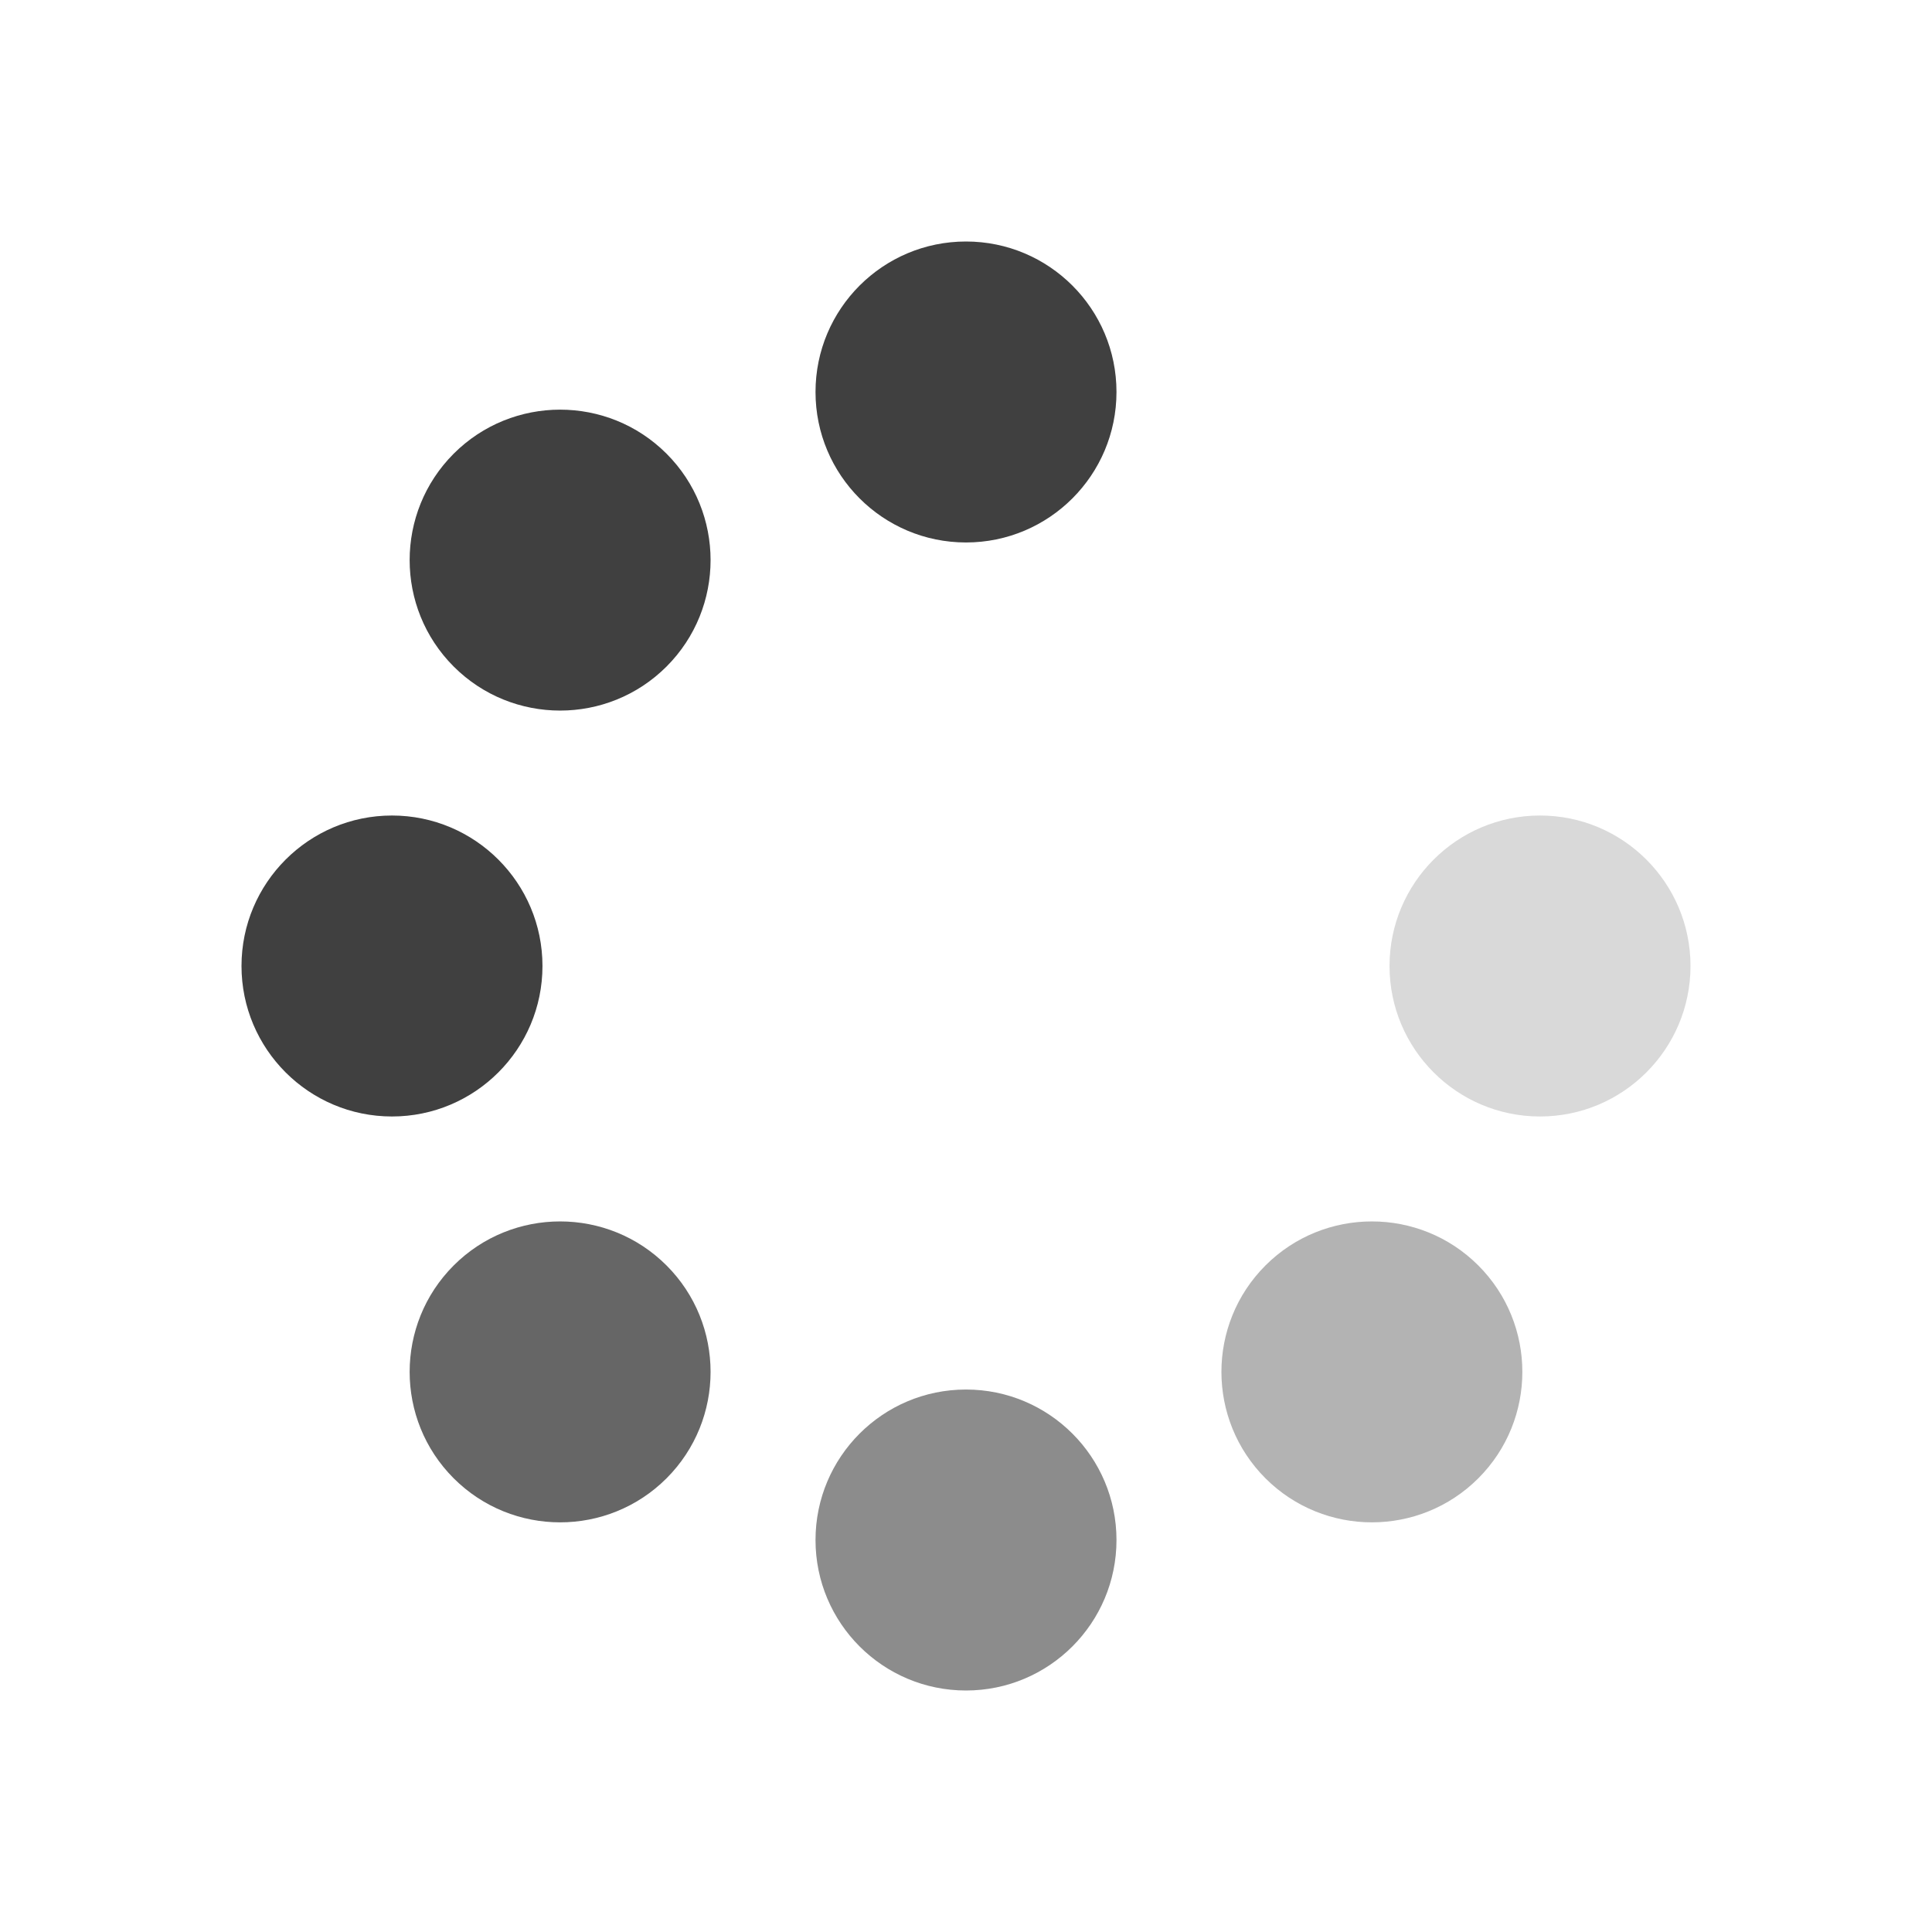
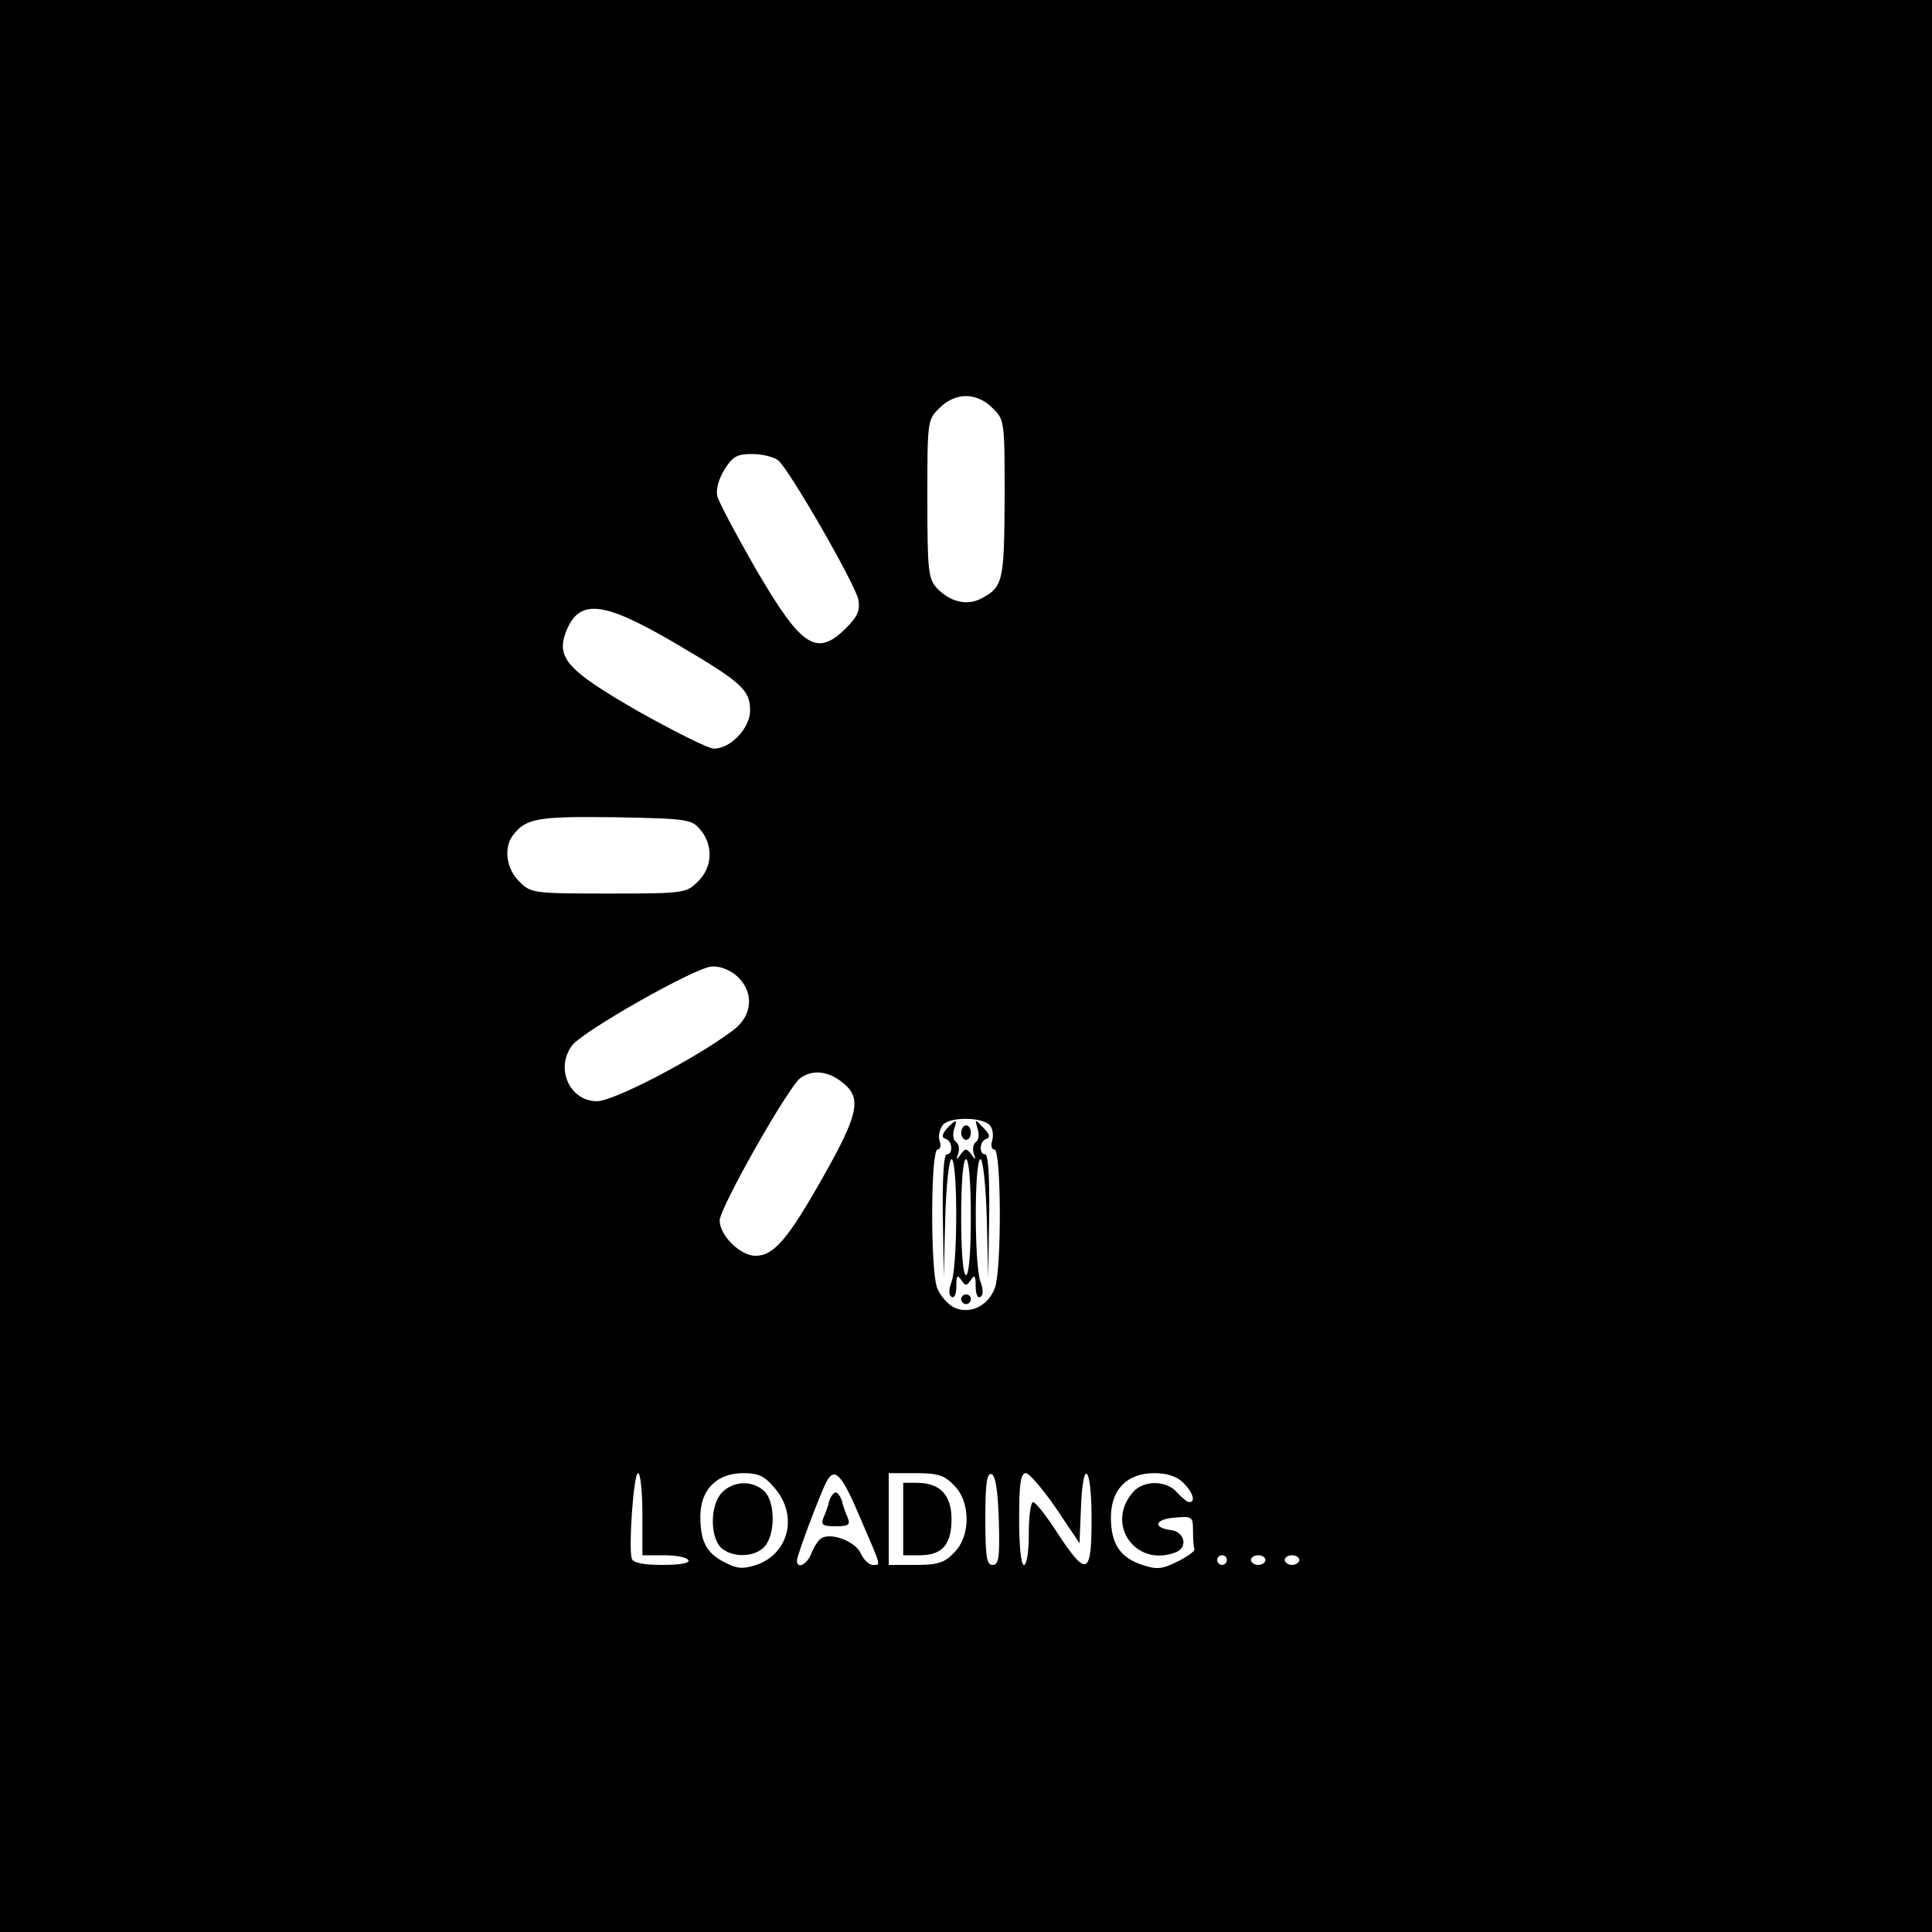
- <svg xmlns="http://www.w3.org/2000/svg" viewBox="0 0 64 64">
-   <g id="spinner">
-     <circle cx="32" cy="12.985" r="4.985" fill="#404040" />
-     <path d="M22.08,22.08c-1.946,1.945 -5.105,1.945 -7.051,0c-1.945,-1.946 -1.945,-5.105 0,-7.051c1.946,-1.945 5.105,-1.945 7.051,0c1.945,1.946 1.945,5.105 0,7.051Z" fill="#404040" />
-     <path d="M17.97,32c0,2.751 -2.233,4.985 -4.985,4.985c-2.751,0 -4.985,-2.234 -4.985,-4.985c0,-2.751 2.234,-4.985 4.985,-4.985c2.752,0 4.985,2.234 4.985,4.985Z" fill="#404040" />
-     <path d="M22.08,41.92c1.945,1.946 1.945,5.105 0,7.051c-1.946,1.945 -5.105,1.945 -7.051,0c-1.945,-1.946 -1.945,-5.105 0,-7.051c1.946,-1.945 5.105,-1.945 7.051,0Z" fill="#666" />
-     <circle cx="32" cy="51.015" r="4.985" fill="#8c8c8c" />
-     <path d="M41.92,41.92c1.946,-1.945 5.105,-1.945 7.051,0c1.945,1.946 1.945,5.105 0,7.051c-1.946,1.945 -5.105,1.945 -7.051,0c-1.945,-1.946 -1.945,-5.105 0,-7.051Z" fill="#b3b3b3" />
-     <path d="M46.03,32c0,-2.751 2.233,-4.985 4.985,-4.985c2.751,0 4.985,2.234 4.985,4.985c0,2.751 -2.234,4.985 -4.985,4.985c-2.752,0 -4.985,-2.234 -4.985,-4.985Z" fill="#d9d9d9" />
+ <svg xmlns="http://www.w3.org/2000/svg" version="1.0" width="400pt" height="400pt" viewBox="0 0 400 400" preserveAspectRatio="xMidYMid meet">
+   <g transform="translate(0,400) scale(0.1,-0.1)" fill="#000000" stroke="none">
+     <path d="M0 2000 l0 -2000 2000 0 2000 0 0 2000 0 2000 -2000 0 -2000 0 0 -2000z m2055 1155 c25 -24 25 -27 25 -187 -1 -171 -3 -183 -48 -207 -30 -16 -65 -7 -92 21 -18 20 -20 35 -20 185 0 161 0 164 25 188 15 16 36 25 55 25 19 0 40 -9 55 -25z m-444 -108 c22 -17 159 -255 166 -288 4 -22 -1 -35 -25 -59 -61 -61 -92 -41 -186 120 -42 73 -78 141 -81 153 -3 13 3 36 15 55 17 27 26 32 57 32 21 0 45 -6 54 -13z m-216 -377 c140 -82 158 -98 158 -141 0 -36 -40 -79 -75 -79 -11 0 -81 35 -156 77 -146 84 -170 110 -151 163 27 71 75 67 224 -20z m56 -389 c26 -32 24 -77 -6 -106 -24 -24 -27 -25 -185 -25 -158 0 -161 1 -185 25 -27 26 -33 71 -12 97 27 34 51 38 210 36 153 -3 159 -4 178 -27z m76 -303 c35 -33 31 -81 -9 -111 -80 -60 -248 -147 -282 -147 -56 0 -87 67 -52 115 22 30 257 163 290 164 18 1 39 -8 53 -21z m217 -219 c41 -32 34 -65 -40 -196 -73 -129 -102 -163 -140 -163 -31 0 -74 42 -74 73 0 26 141 275 167 295 25 18 57 15 87 -9z m307 -91 c5 -7 6 -21 3 -30 -3 -10 -1 -18 5 -18 14 0 15 -246 1 -286 -14 -38 -51 -56 -85 -41 -13 7 -29 25 -35 41 -14 40 -13 286 1 286 6 0 8 8 4 19 -3 10 1 25 8 33 17 17 87 15 98 -4z m-721 -803 l0 -85 44 0 c25 0 48 -4 51 -10 4 -6 -16 -10 -53 -10 -39 0 -61 4 -64 13 -7 24 4 177 13 177 5 0 9 -38 9 -85z m274 54 c49 -57 29 -136 -38 -159 -28 -9 -40 -8 -65 5 -38 19 -51 43 -51 95 0 56 34 90 89 90 32 0 44 -6 65 -31z m178 -64 c44 -102 42 -95 25 -95 -8 0 -19 11 -25 24 -11 25 -62 44 -82 31 -6 -4 -15 -18 -20 -31 -9 -23 -30 -34 -30 -15 0 11 48 138 61 163 17 32 32 16 71 -77z m193 70 c35 -34 35 -106 0 -140 -20 -21 -34 -25 -80 -25 l-55 0 0 95 0 95 55 0 c46 0 60 -4 80 -25z m93 -73 c2 -77 0 -92 -13 -92 -12 0 -15 16 -15 96 0 72 3 95 13 92 8 -3 13 -34 15 -96z m118 26 l49 -73 3 73 c4 107 22 88 22 -23 0 -117 -10 -121 -70 -30 -23 36 -46 65 -51 65 -5 0 -9 -29 -9 -65 0 -37 -4 -65 -10 -65 -6 0 -10 38 -10 95 0 73 3 95 14 95 7 0 35 -33 62 -72z m264 52 c20 -20 26 -40 12 -40 -4 0 -15 9 -25 20 -21 25 -68 26 -90 2 -60 -66 3 -158 87 -126 26 10 19 42 -9 46 -40 5 -34 23 8 26 35 3 37 2 37 -27 0 -17 1 -34 3 -38 1 -5 -15 -16 -35 -26 -32 -16 -43 -17 -73 -7 -46 15 -65 44 -65 98 0 58 33 92 90 92 27 0 47 -7 60 -20z m90 -160 c0 -5 -4 -10 -10 -10 -5 0 -10 5 -10 10 0 6 5 10 10 10 6 0 10 -4 10 -10z m80 0 c0 -5 -7 -10 -15 -10 -8 0 -15 5 -15 10 0 6 7 10 15 10 8 0 15 -4 15 -10z m70 0 c0 -5 -7 -10 -15 -10 -8 0 -15 5 -15 10 0 6 7 10 15 10 8 0 15 -4 15 -10z" />
+     <path d="M1960 1663 c-10 -12 -11 -18 -2 -21 14 -4 16 -32 2 -32 -6 0 -9 -48 -8 -127 l2 -128 3 123 c2 70 8 122 13 122 13 0 13 -221 0 -254 -6 -16 -6 -27 0 -31 6 -4 10 6 10 22 0 22 2 25 10 13 9 -13 11 -13 20 0 8 12 10 9 10 -13 0 -16 4 -26 10 -22 6 4 6 15 0 31 -13 33 -13 254 0 254 5 0 11 -52 13 -122 l3 -123 2 128 c1 79 -2 127 -8 127 -14 0 -12 28 2 32 9 3 7 10 -6 23 -18 19 -18 19 -12 -2 4 -12 2 -24 -3 -27 -6 -4 -8 -14 -5 -24 5 -14 4 -15 -5 -2 -10 13 -12 13 -22 0 -9 -13 -10 -12 -5 2 3 10 1 20 -5 24 -5 3 -7 14 -4 25 8 23 5 23 -15 2z m50 -183 c0 -73 -4 -120 -10 -120 -6 0 -10 47 -10 120 0 73 4 120 10 120 6 0 10 -47 10 -120z" />
+     <path d="M1990 1655 c0 -8 5 -15 10 -15 6 0 10 7 10 15 0 8 -4 15 -10 15 -5 0 -10 -7 -10 -15z" />
+     <path d="M1990 1310 c0 -5 5 -10 10 -10 6 0 10 5 10 10 0 6 -4 10 -10 10 -5 0 -10 -4 -10 -10z" />
+     <path d="M1494 909 c-25 -27 -24 -97 2 -116 25 -19 68 -16 87 5 23 26 22 94 -1 115 -25 23 -65 21 -88 -4z" />
+     <path d="M1717 893 c-2 -10 -8 -26 -12 -35 -6 -15 -2 -18 25 -18 27 0 31 3 25 18 -4 9 -10 25 -12 35 -3 9 -9 17 -13 17 -4 0 -10 -8 -13 -17z" />
+     <path d="M1870 855 l0 -75 34 0 c47 0 66 22 66 75 0 50 -24 75 -72 75 l-28 0 0 -75z" />
  </g>
</svg>
